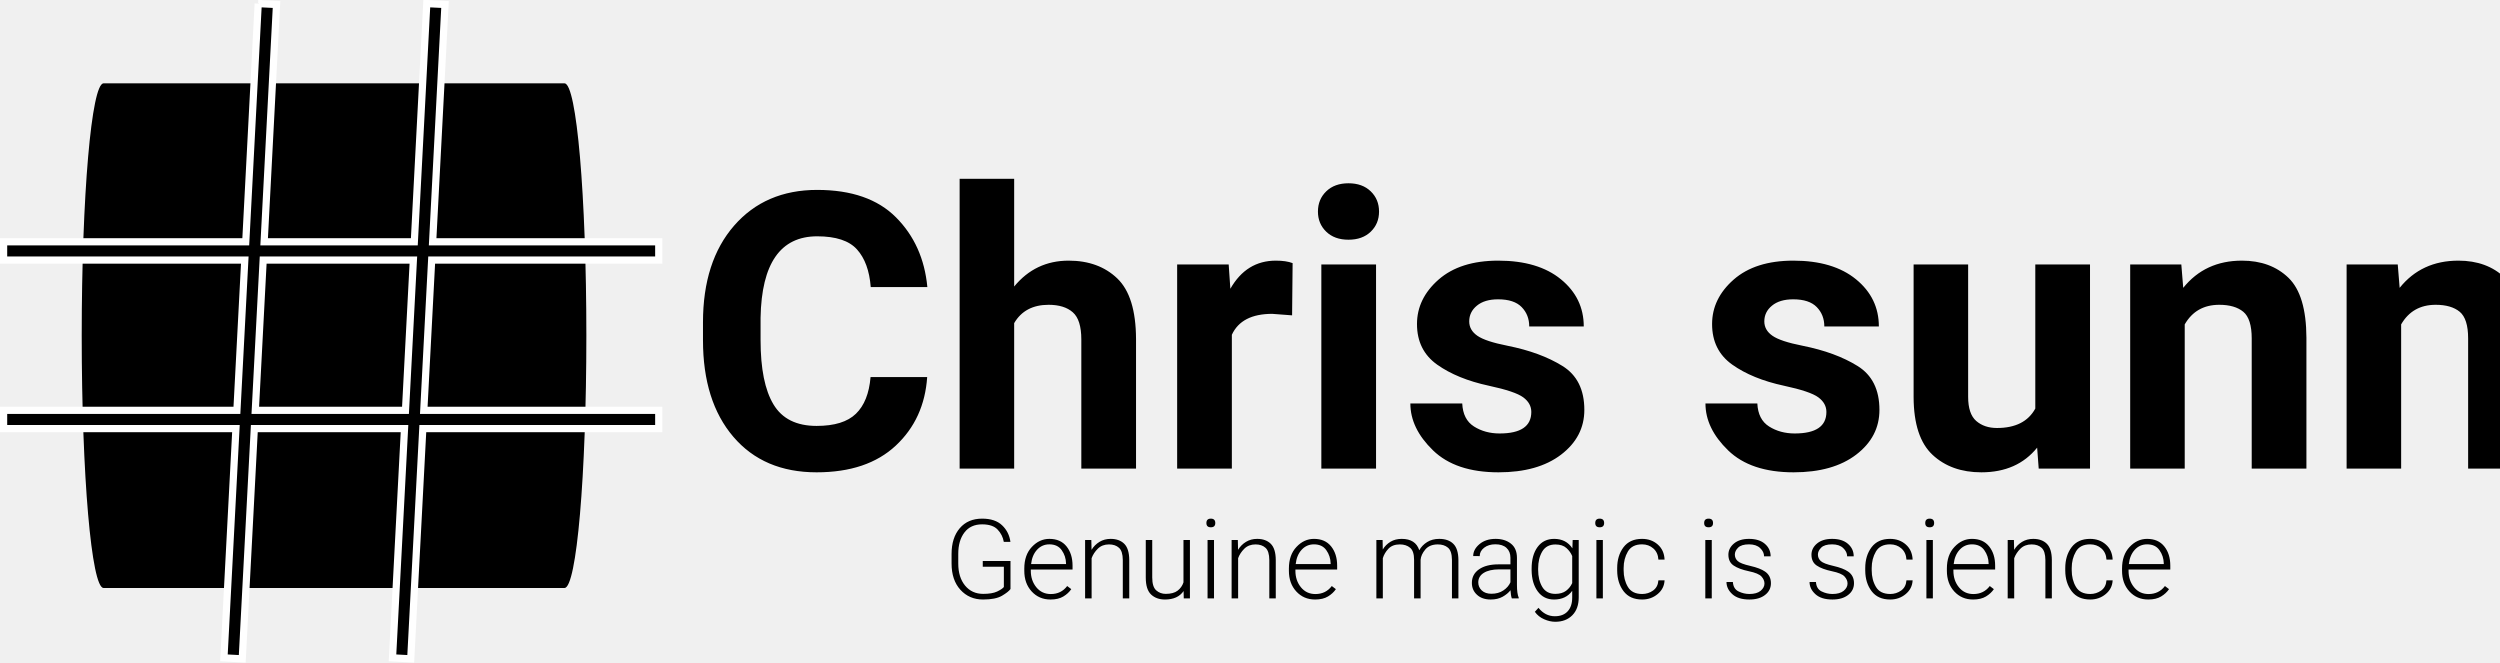
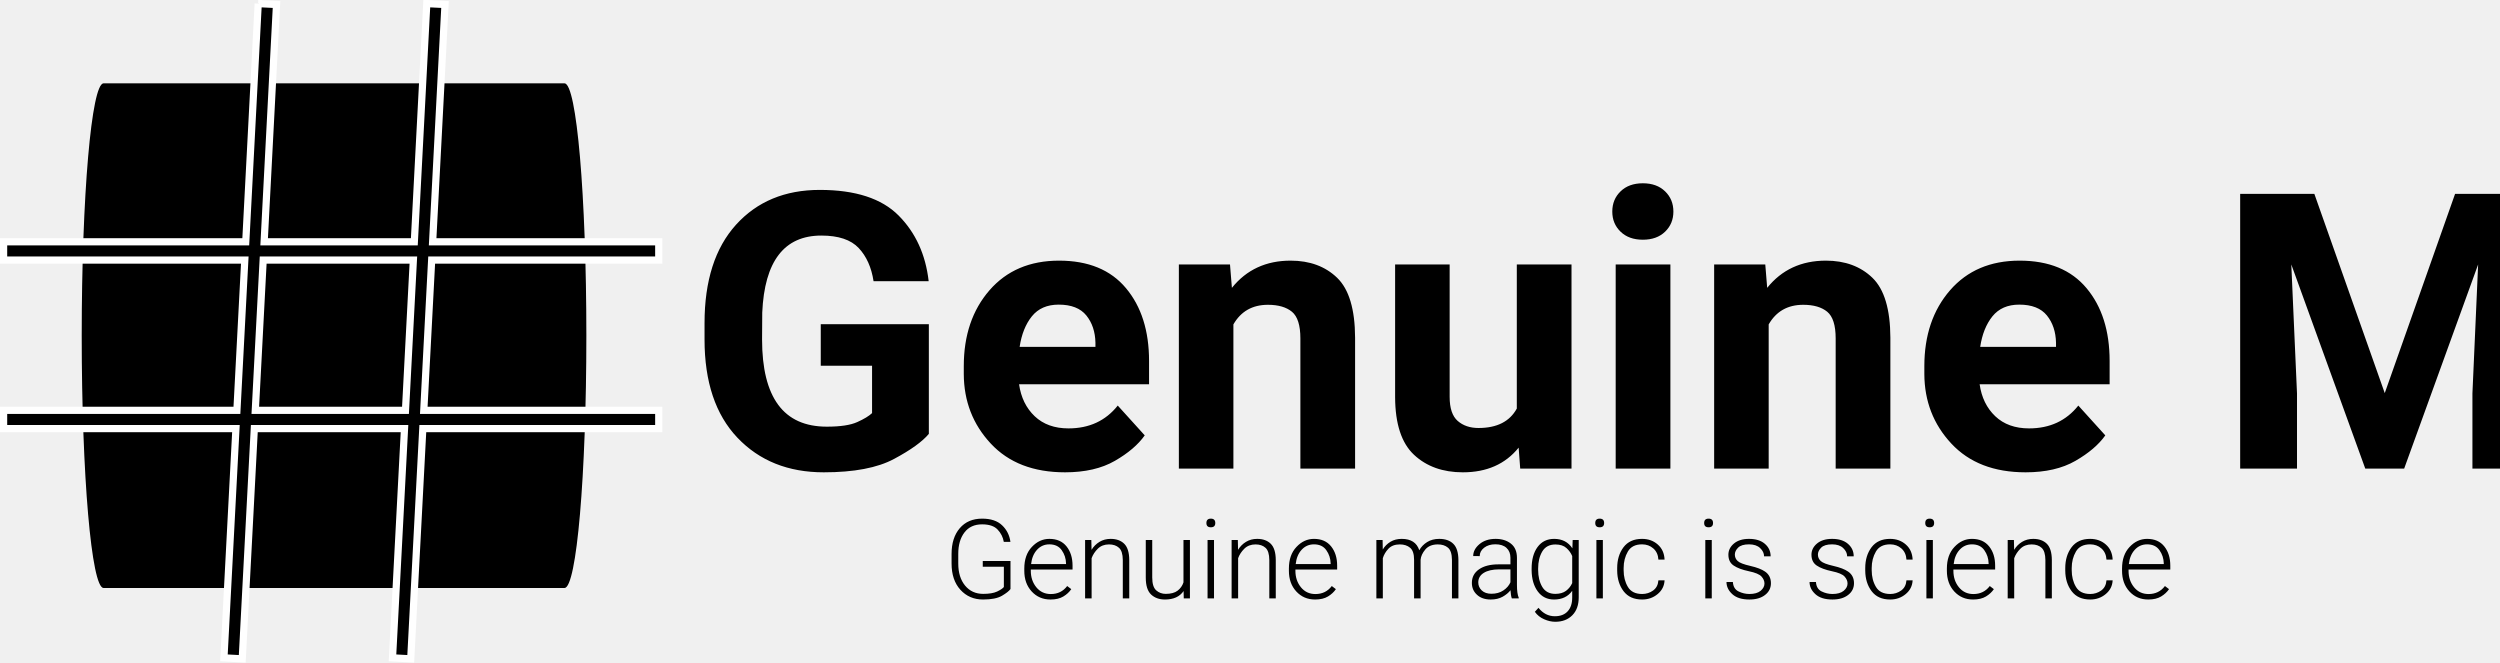
<svg xmlns="http://www.w3.org/2000/svg" width="677.611" height="179.549" id="svg2" version="1.1">
  <defs id="defs4" />
  <g id="layer1" transform="translate(-49.00717,-350.1167)">
    <g id="g3859" transform="matrix(0.6506857,0,0,0.6506857,11.10473,118.0049)">
      <path style="fill:#000000;fill-opacity:1;fill-rule:nonzero;stroke:none" d="m 101.396,391.435 191.996,0 c 5.046,0 9.107,46.877 9.107,105.105 0,58.228 -4.062,105.105 -9.107,105.105 l -191.996,0 c -5.046,0 -9.107,-46.877 -9.107,-105.105 0,-58.228 4.062,-105.105 9.107,-105.105 z" id="rect2985" />
      <path id="path3789" d="m 165.812,358.219 -5.188,99.219 -100.875,0 0,7.625 100.469,0 -3.281,62.594 -97.188,0 0,7.594 96.781,0 -5,95.5 7.625,0.406 5.031,-95.906 62.562,0 -5,95.5 7.594,0.406 5.031,-95.906 98.281,0 0,-7.594 -97.875,0 3.281,-62.594 94.594,0 0,-7.625 -94.188,0 5.156,-98.844 -7.594,-0.375 -5.188,99.219 -62.562,0 5.156,-98.844 -7.625,-0.375 z m 2.062,106.844 62.562,0 -3.281,62.594 -62.562,0 3.281,-62.594 z" style="fill:#000000;fill-opacity:1;stroke:#ffffff;stroke-width:3;stroke-linecap:butt;stroke-linejoin:miter;stroke-miterlimit:4;stroke-opacity:1;stroke-dasharray:none" />
    </g>
    <text xml:space="preserve" style="font-size:104.736px;font-style:normal;font-variant:normal;font-weight:normal;font-stretch:normal;text-align:start;line-height:125%;letter-spacing:0px;word-spacing:0px;writing-mode:lr-tb;text-anchor:start;fill:#000000;fill-opacity:1;stroke:none;font-family:Roboto;-inkscape-font-specification:Roboto" x="235.157" y="477.121" id="text3851">
-       <tspan id="tspan3853" x="235.157" y="477.121" style="font-weight:bold;-inkscape-font-specification:Roboto Bold">Chris sunny thaliyath</tspan>
+       <tspan id="tspan3853" x="235.157" y="477.121" style="font-weight:bold;-inkscape-font-specification:Roboto Bold">Genuine Magic</tspan>
    </text>
    <text xml:space="preserve" style="font-size:80px;font-style:normal;font-variant:normal;font-weight:normal;font-stretch:normal;text-align:start;line-height:125%;letter-spacing:0px;word-spacing:0px;writing-mode:lr-tb;text-anchor:start;fill:#000000;fill-opacity:1;stroke:none;font-family:Roboto;-inkscape-font-specification:Sans" x="304.802" y="512.317" id="text3855">
      <tspan id="tspan3857" x="304.802" y="512.317" style="font-size:30px;font-style:normal;font-variant:normal;font-weight:300;font-stretch:normal;text-align:start;line-height:125%;writing-mode:lr-tb;text-anchor:start;font-family:Roboto Light;-inkscape-font-specification:'Roboto Light, Light'">Genuine magic is science</tspan>
    </text>
  </g>
</svg>
